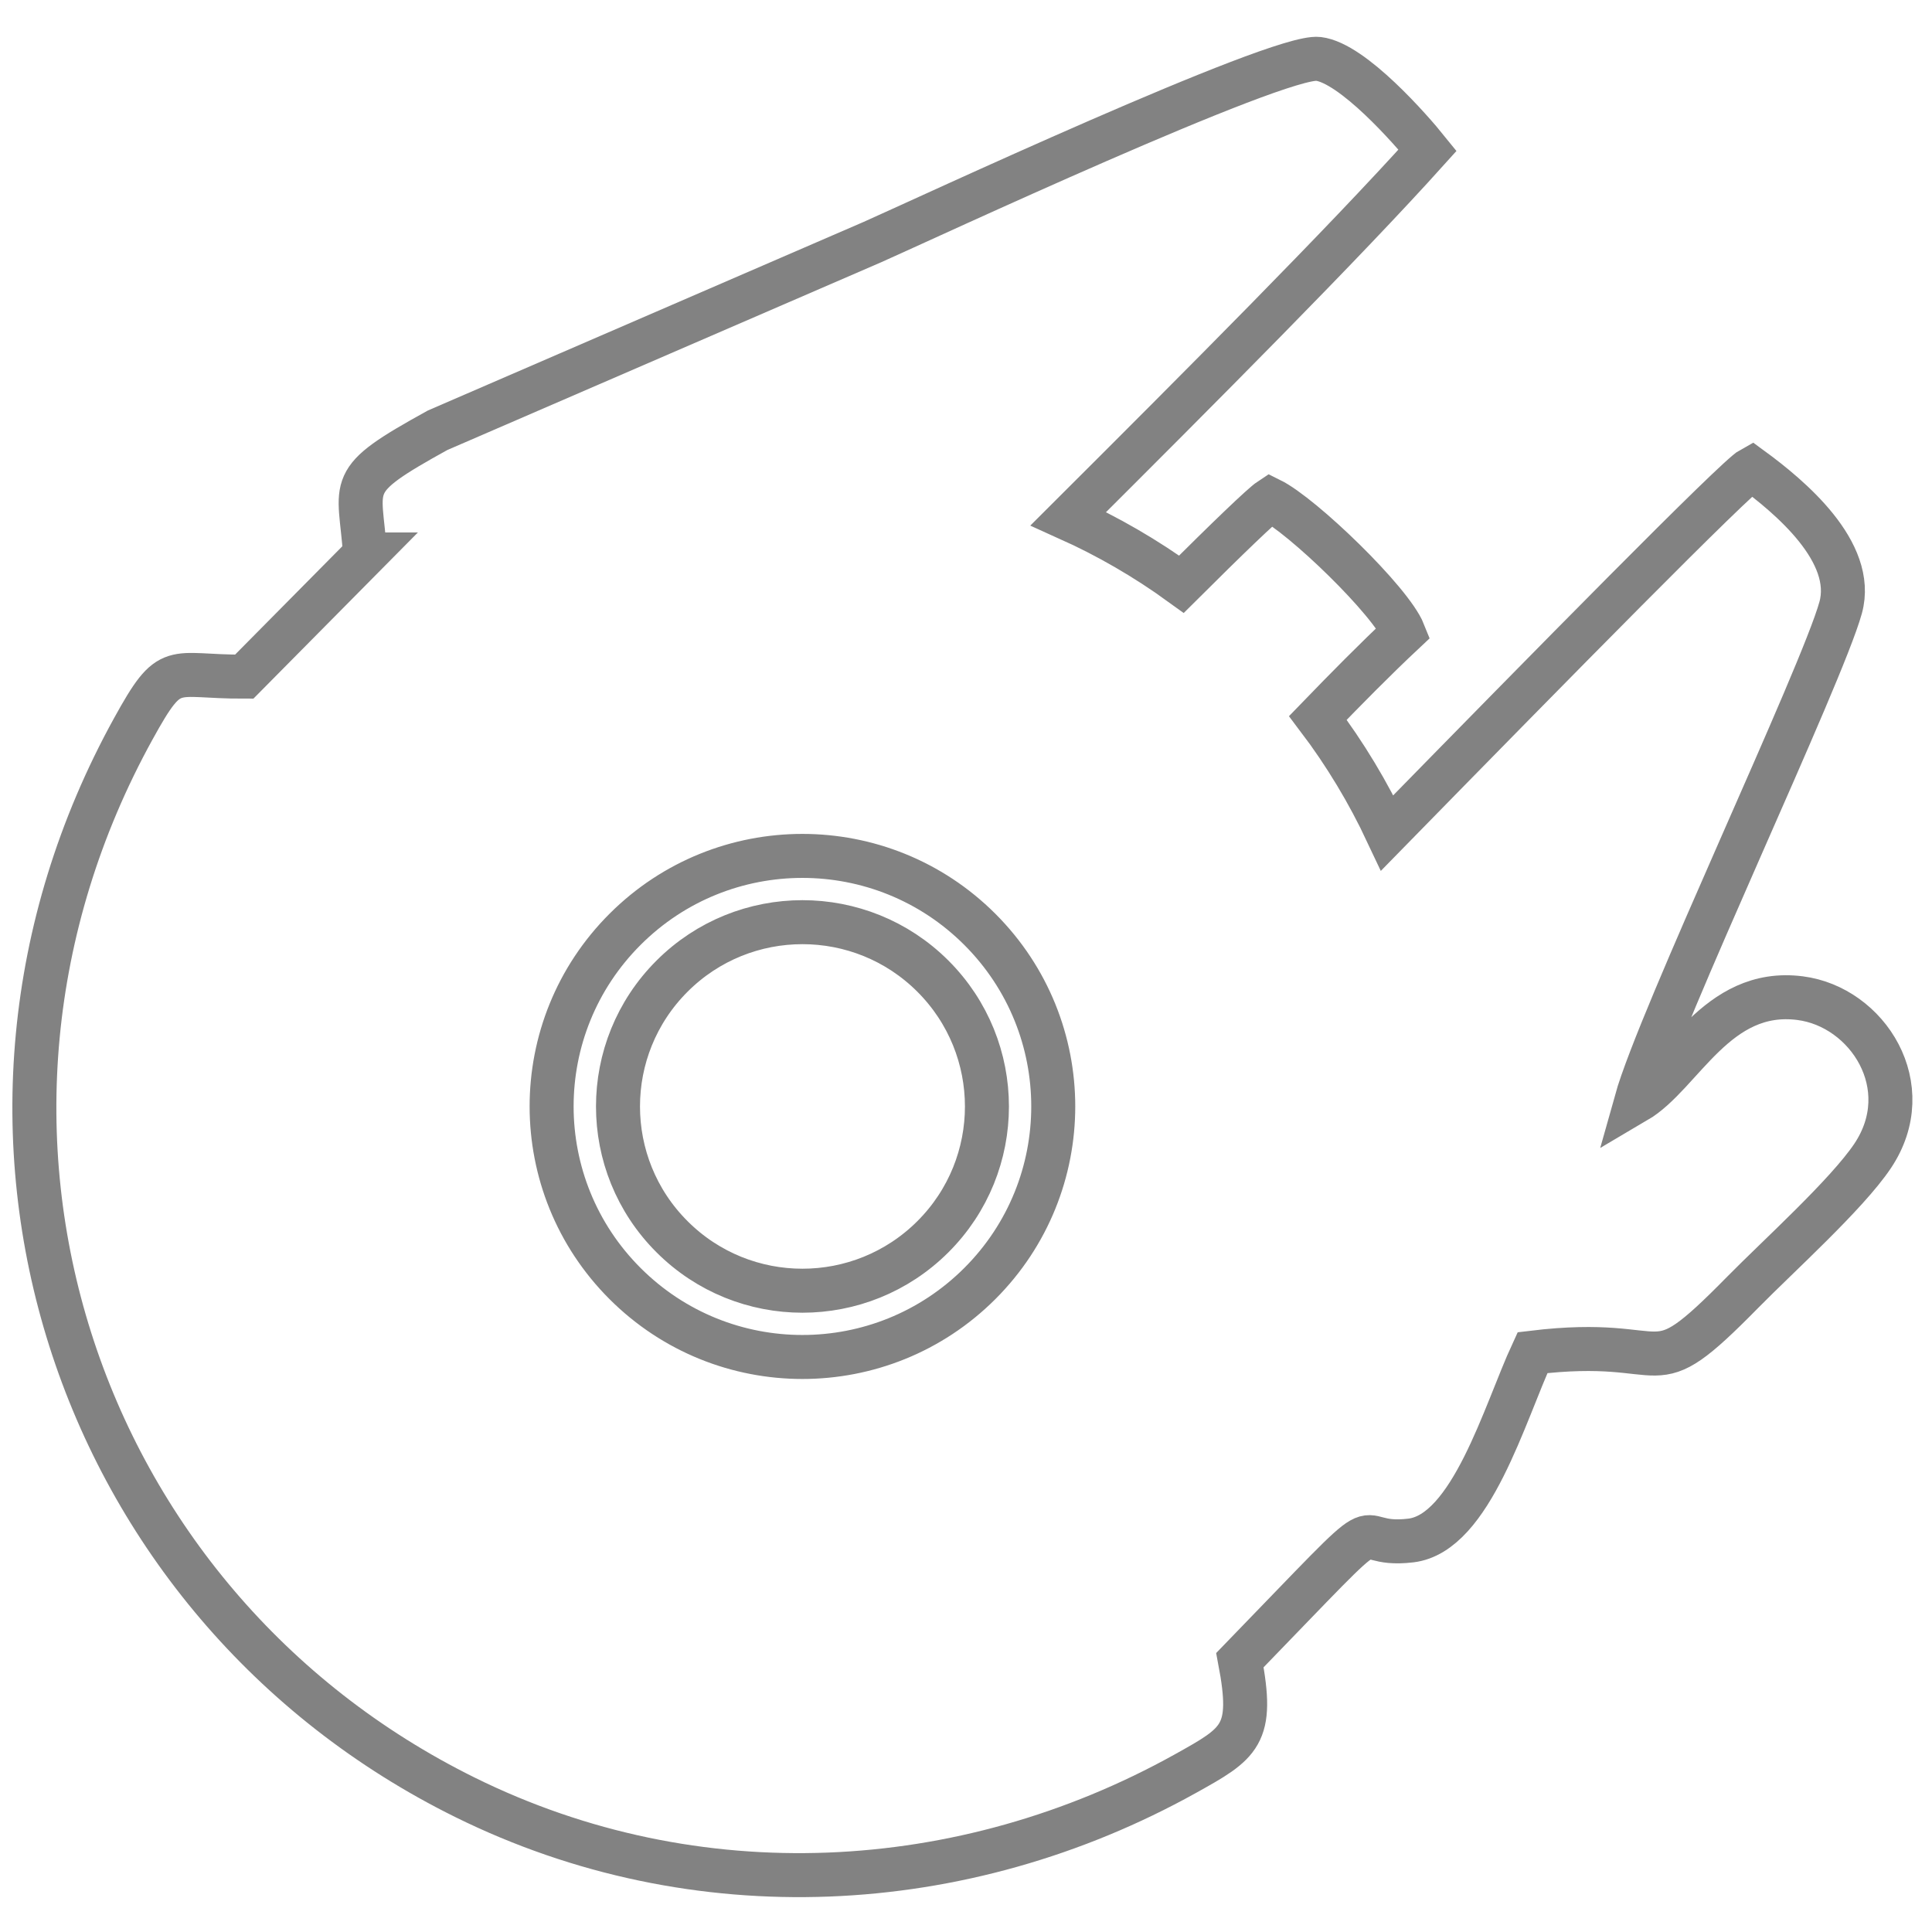
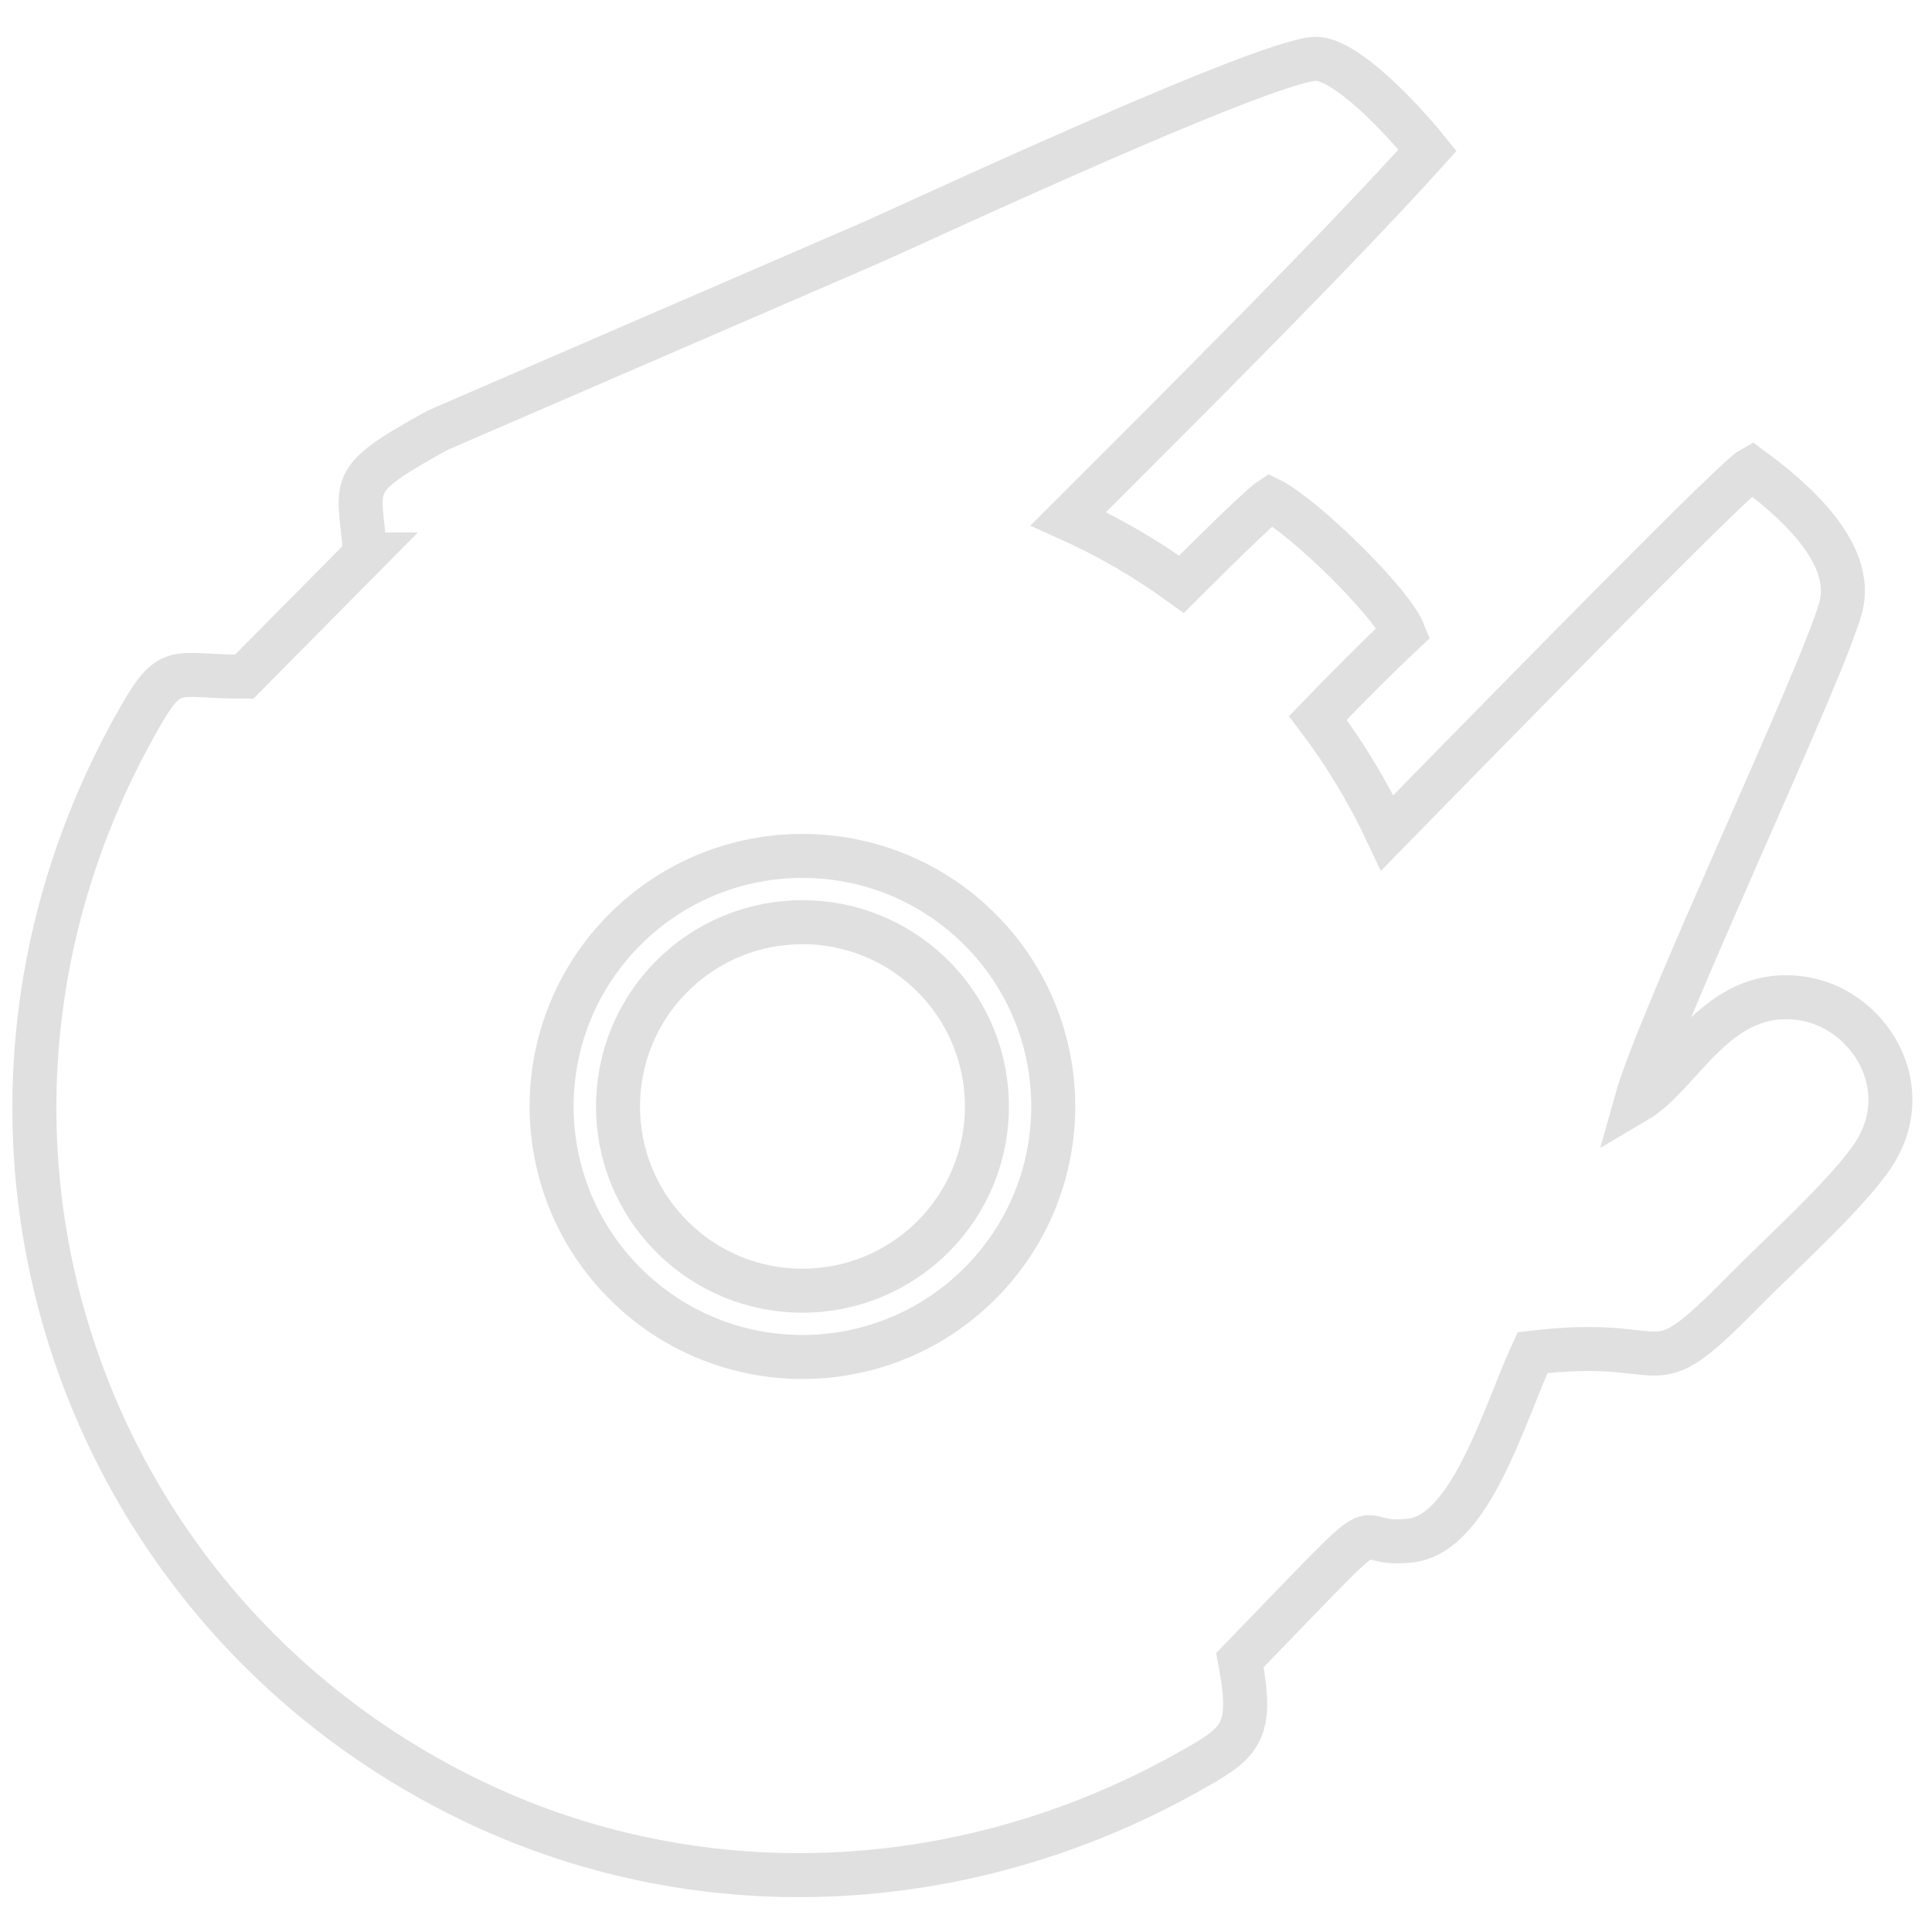
<svg xmlns="http://www.w3.org/2000/svg" width="31" height="31" viewBox="0 0 31 31" fill="none">
-   <path fill-rule="evenodd" clip-rule="evenodd" d="M5.859 8.897L3.919 10.857C2.735 10.862 2.75 10.585 2.14 11.692C-1.373 18.06 1.177 25.737 7.465 28.841C11.162 30.667 15.454 30.442 19.017 28.461C19.903 27.968 20.124 27.842 19.895 26.638C22.542 23.907 21.518 24.852 22.639 24.718C23.606 24.601 24.143 22.671 24.59 21.704C26.926 21.421 26.378 22.347 27.959 20.739C28.53 20.158 29.632 19.167 30.047 18.548C30.793 17.434 29.964 16.154 28.884 16.016C27.538 15.843 26.989 17.239 26.252 17.672C26.631 16.317 29.228 10.855 29.534 9.751C29.782 8.855 28.712 7.965 28.104 7.52C27.861 7.652 24.892 10.673 22.259 13.364C21.957 12.721 21.587 12.102 21.146 11.52C21.601 11.05 22.057 10.586 22.522 10.15C22.322 9.647 20.896 8.27 20.381 8.016C20.256 8.098 19.681 8.653 18.957 9.374C18.382 8.957 17.774 8.606 17.143 8.322C19.25 6.22 21.562 3.904 22.906 2.41C22.647 2.088 21.705 1.01 21.154 0.945C20.505 0.868 14.768 3.544 13.999 3.884L7.021 6.904C5.506 7.74 5.778 7.732 5.858 8.897L5.859 8.897ZM15.721 14.911C17.293 16.481 17.293 19.026 15.721 20.596C14.149 22.166 11.601 22.166 10.03 20.596C8.458 19.026 8.458 16.48 10.03 14.911C11.601 13.341 14.149 13.341 15.721 14.911ZM14.969 15.663C16.125 16.818 16.125 18.69 14.969 19.844C13.812 20.999 11.938 20.999 10.783 19.844C9.627 18.69 9.627 16.818 10.783 15.663C11.938 14.508 13.813 14.508 14.969 15.663Z" stroke="#828282" stroke-width="0.706" stroke-miterlimit="22.926" />
+   <path fill-rule="evenodd" clip-rule="evenodd" d="M5.859 8.897L3.919 10.857C2.735 10.862 2.75 10.585 2.14 11.692C-1.373 18.06 1.177 25.737 7.465 28.841C11.162 30.667 15.454 30.442 19.017 28.461C19.903 27.968 20.124 27.842 19.895 26.638C22.542 23.907 21.518 24.852 22.639 24.718C23.606 24.601 24.143 22.671 24.59 21.704C26.926 21.421 26.378 22.347 27.959 20.739C28.53 20.158 29.632 19.167 30.047 18.548C30.793 17.434 29.964 16.154 28.884 16.016C27.538 15.843 26.989 17.239 26.252 17.672C26.631 16.317 29.228 10.855 29.534 9.751C29.782 8.855 28.712 7.965 28.104 7.52C27.861 7.652 24.892 10.673 22.259 13.364C21.957 12.721 21.587 12.102 21.146 11.52C21.601 11.05 22.057 10.586 22.522 10.15C22.322 9.647 20.896 8.27 20.381 8.016C20.256 8.098 19.681 8.653 18.957 9.374C18.382 8.957 17.774 8.606 17.143 8.322C19.25 6.22 21.562 3.904 22.906 2.41C22.647 2.088 21.705 1.01 21.154 0.945C20.505 0.868 14.768 3.544 13.999 3.884L7.021 6.904C5.506 7.74 5.778 7.732 5.858 8.897L5.859 8.897ZM15.721 14.911C17.293 16.481 17.293 19.026 15.721 20.596C14.149 22.166 11.601 22.166 10.03 20.596C8.458 19.026 8.458 16.48 10.03 14.911C11.601 13.341 14.149 13.341 15.721 14.911ZM14.969 15.663C16.125 16.818 16.125 18.69 14.969 19.844C13.812 20.999 11.938 20.999 10.783 19.844C9.627 18.69 9.627 16.818 10.783 15.663C11.938 14.508 13.813 14.508 14.969 15.663Z" stroke="#E0E0E0" stroke-width="0.706" stroke-miterlimit="22.926" />
</svg>
